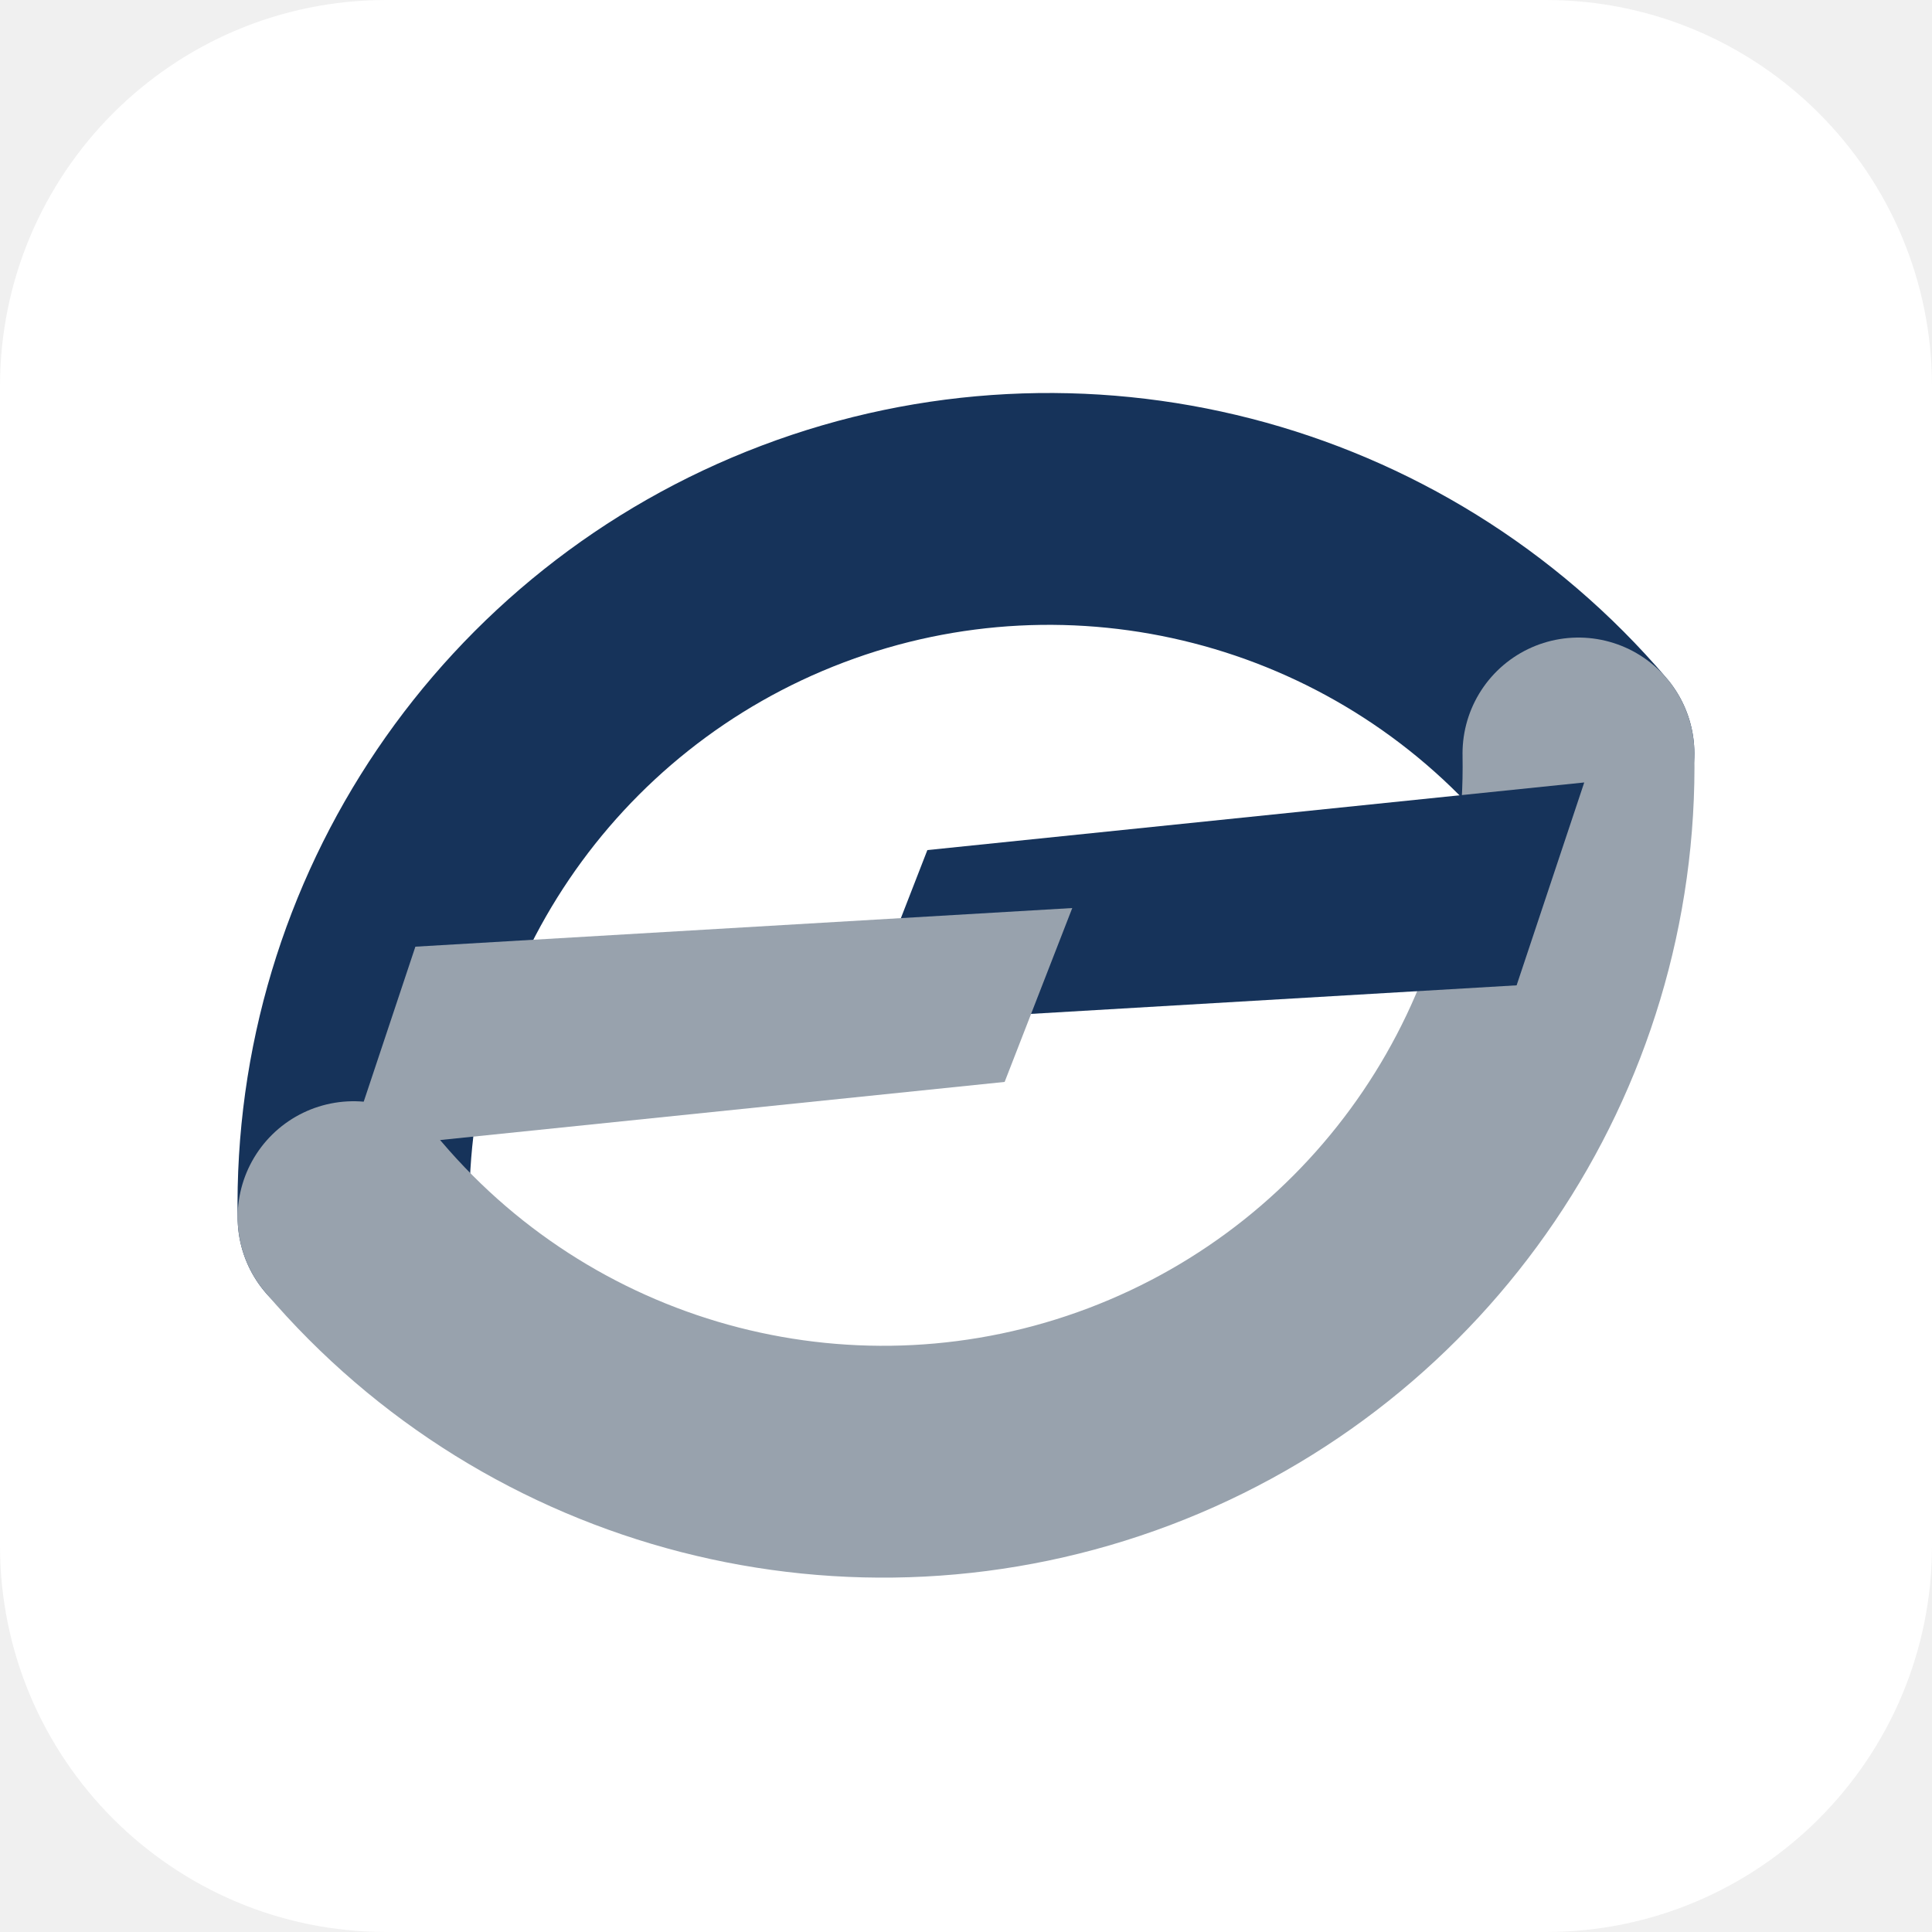
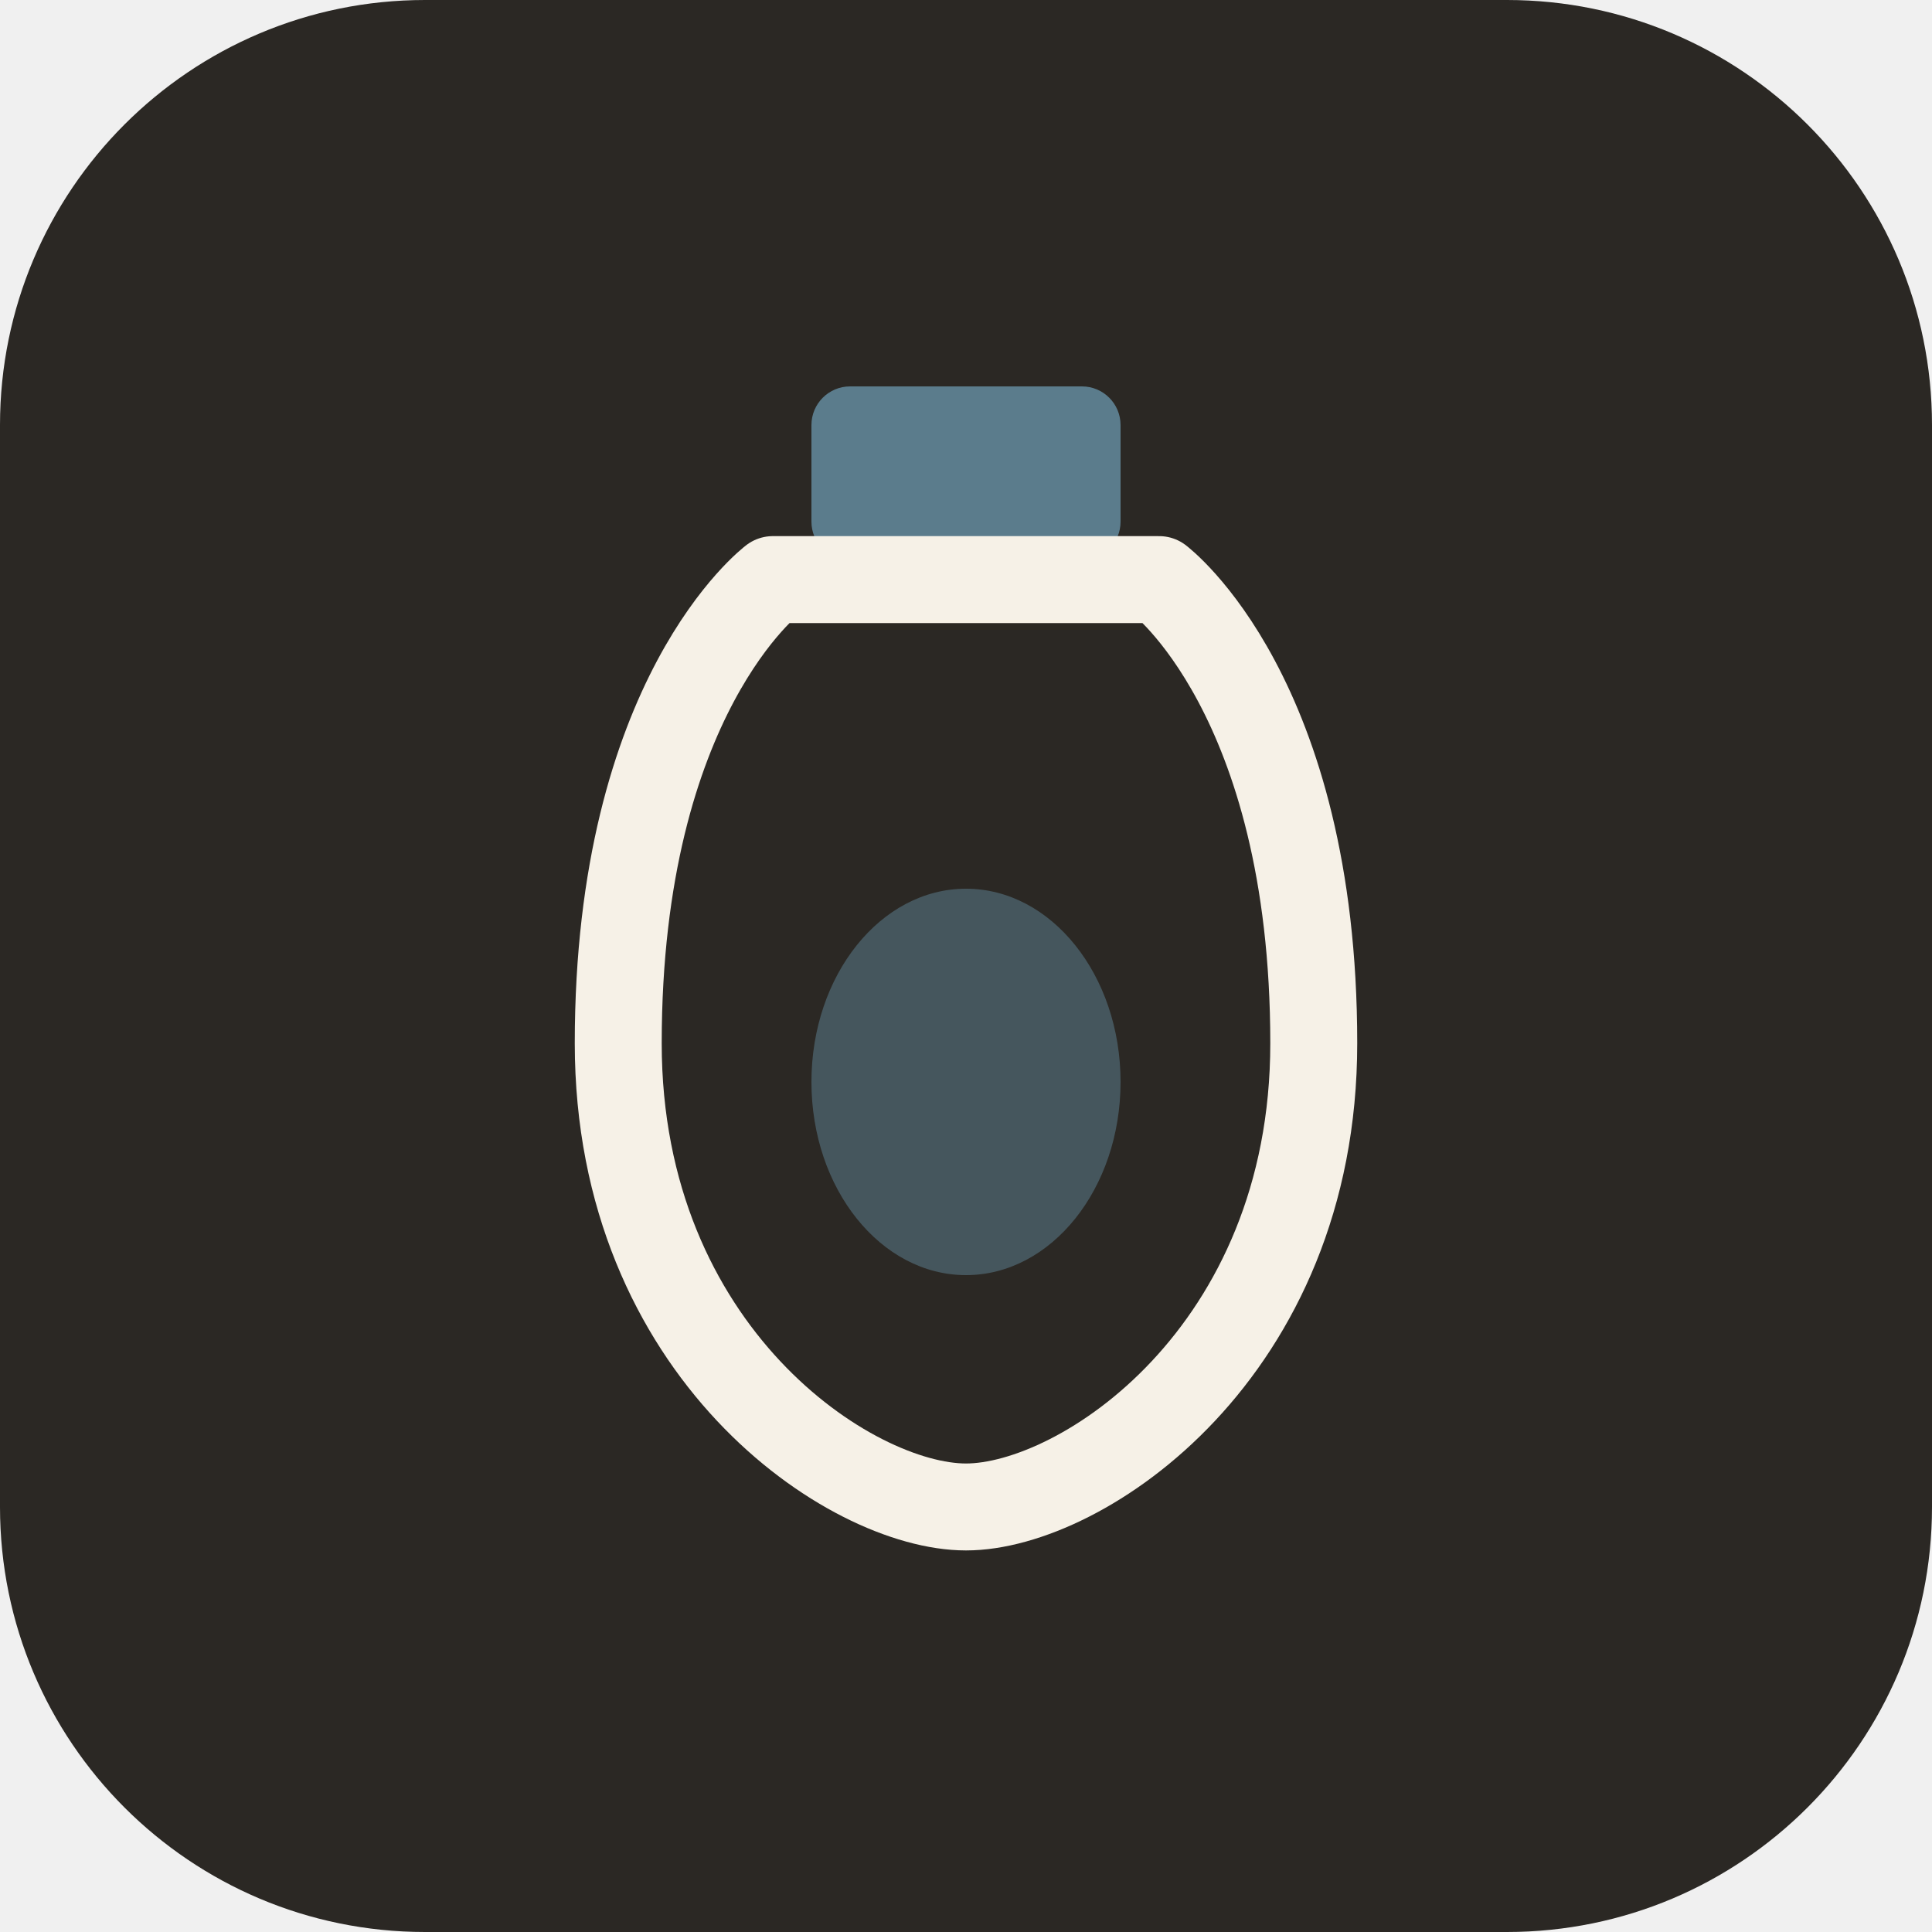
- <svg xmlns="http://www.w3.org/2000/svg" viewBox="0 0 100 100" role="img" aria-label="Concord Trade">
-   <rect width="100" height="100" rx="20" fill="#ffffff" />
-   <path d="M18.3 63 A36 36 0 0 1 81.7 39" fill="none" stroke="#16335a" stroke-width="12" stroke-linecap="round" />
-   <path d="M81.7 39 A36 36 0 0 1 18.3 63" fill="none" stroke="#98a2ad" stroke-width="12" stroke-linecap="round" />
-   <path d="M48 44 L82 40.5 L78.5 51 L44.5 53 Z" fill="#16335a" />
-   <path d="M52 56 L18 59.5 L21.5 49 L55.5 47 Z" fill="#98a2ad" />
+ <svg xmlns="http://www.w3.org/2000/svg" viewBox="0 0 100 100" role="img" aria-label="GAWU OBJECTS">
+   <rect width="100" height="100" rx="22" fill="#2b2824" />
+   <rect x="42" y="20" width="16" height="9" rx="2" fill="#5b7c8c" />
+   <path d="M40 30 C40 30 32 36 32 54 C32 70 44 78 50 78 C56 78 68 70 68 54 C68 36 60 30 60 30 Z" fill="none" stroke="#f6f1e7" stroke-width="4.5" stroke-linejoin="round" />
+   <ellipse cx="50" cy="56" rx="8" ry="10" fill="#5b7c8c" opacity="0.55" />
</svg>
